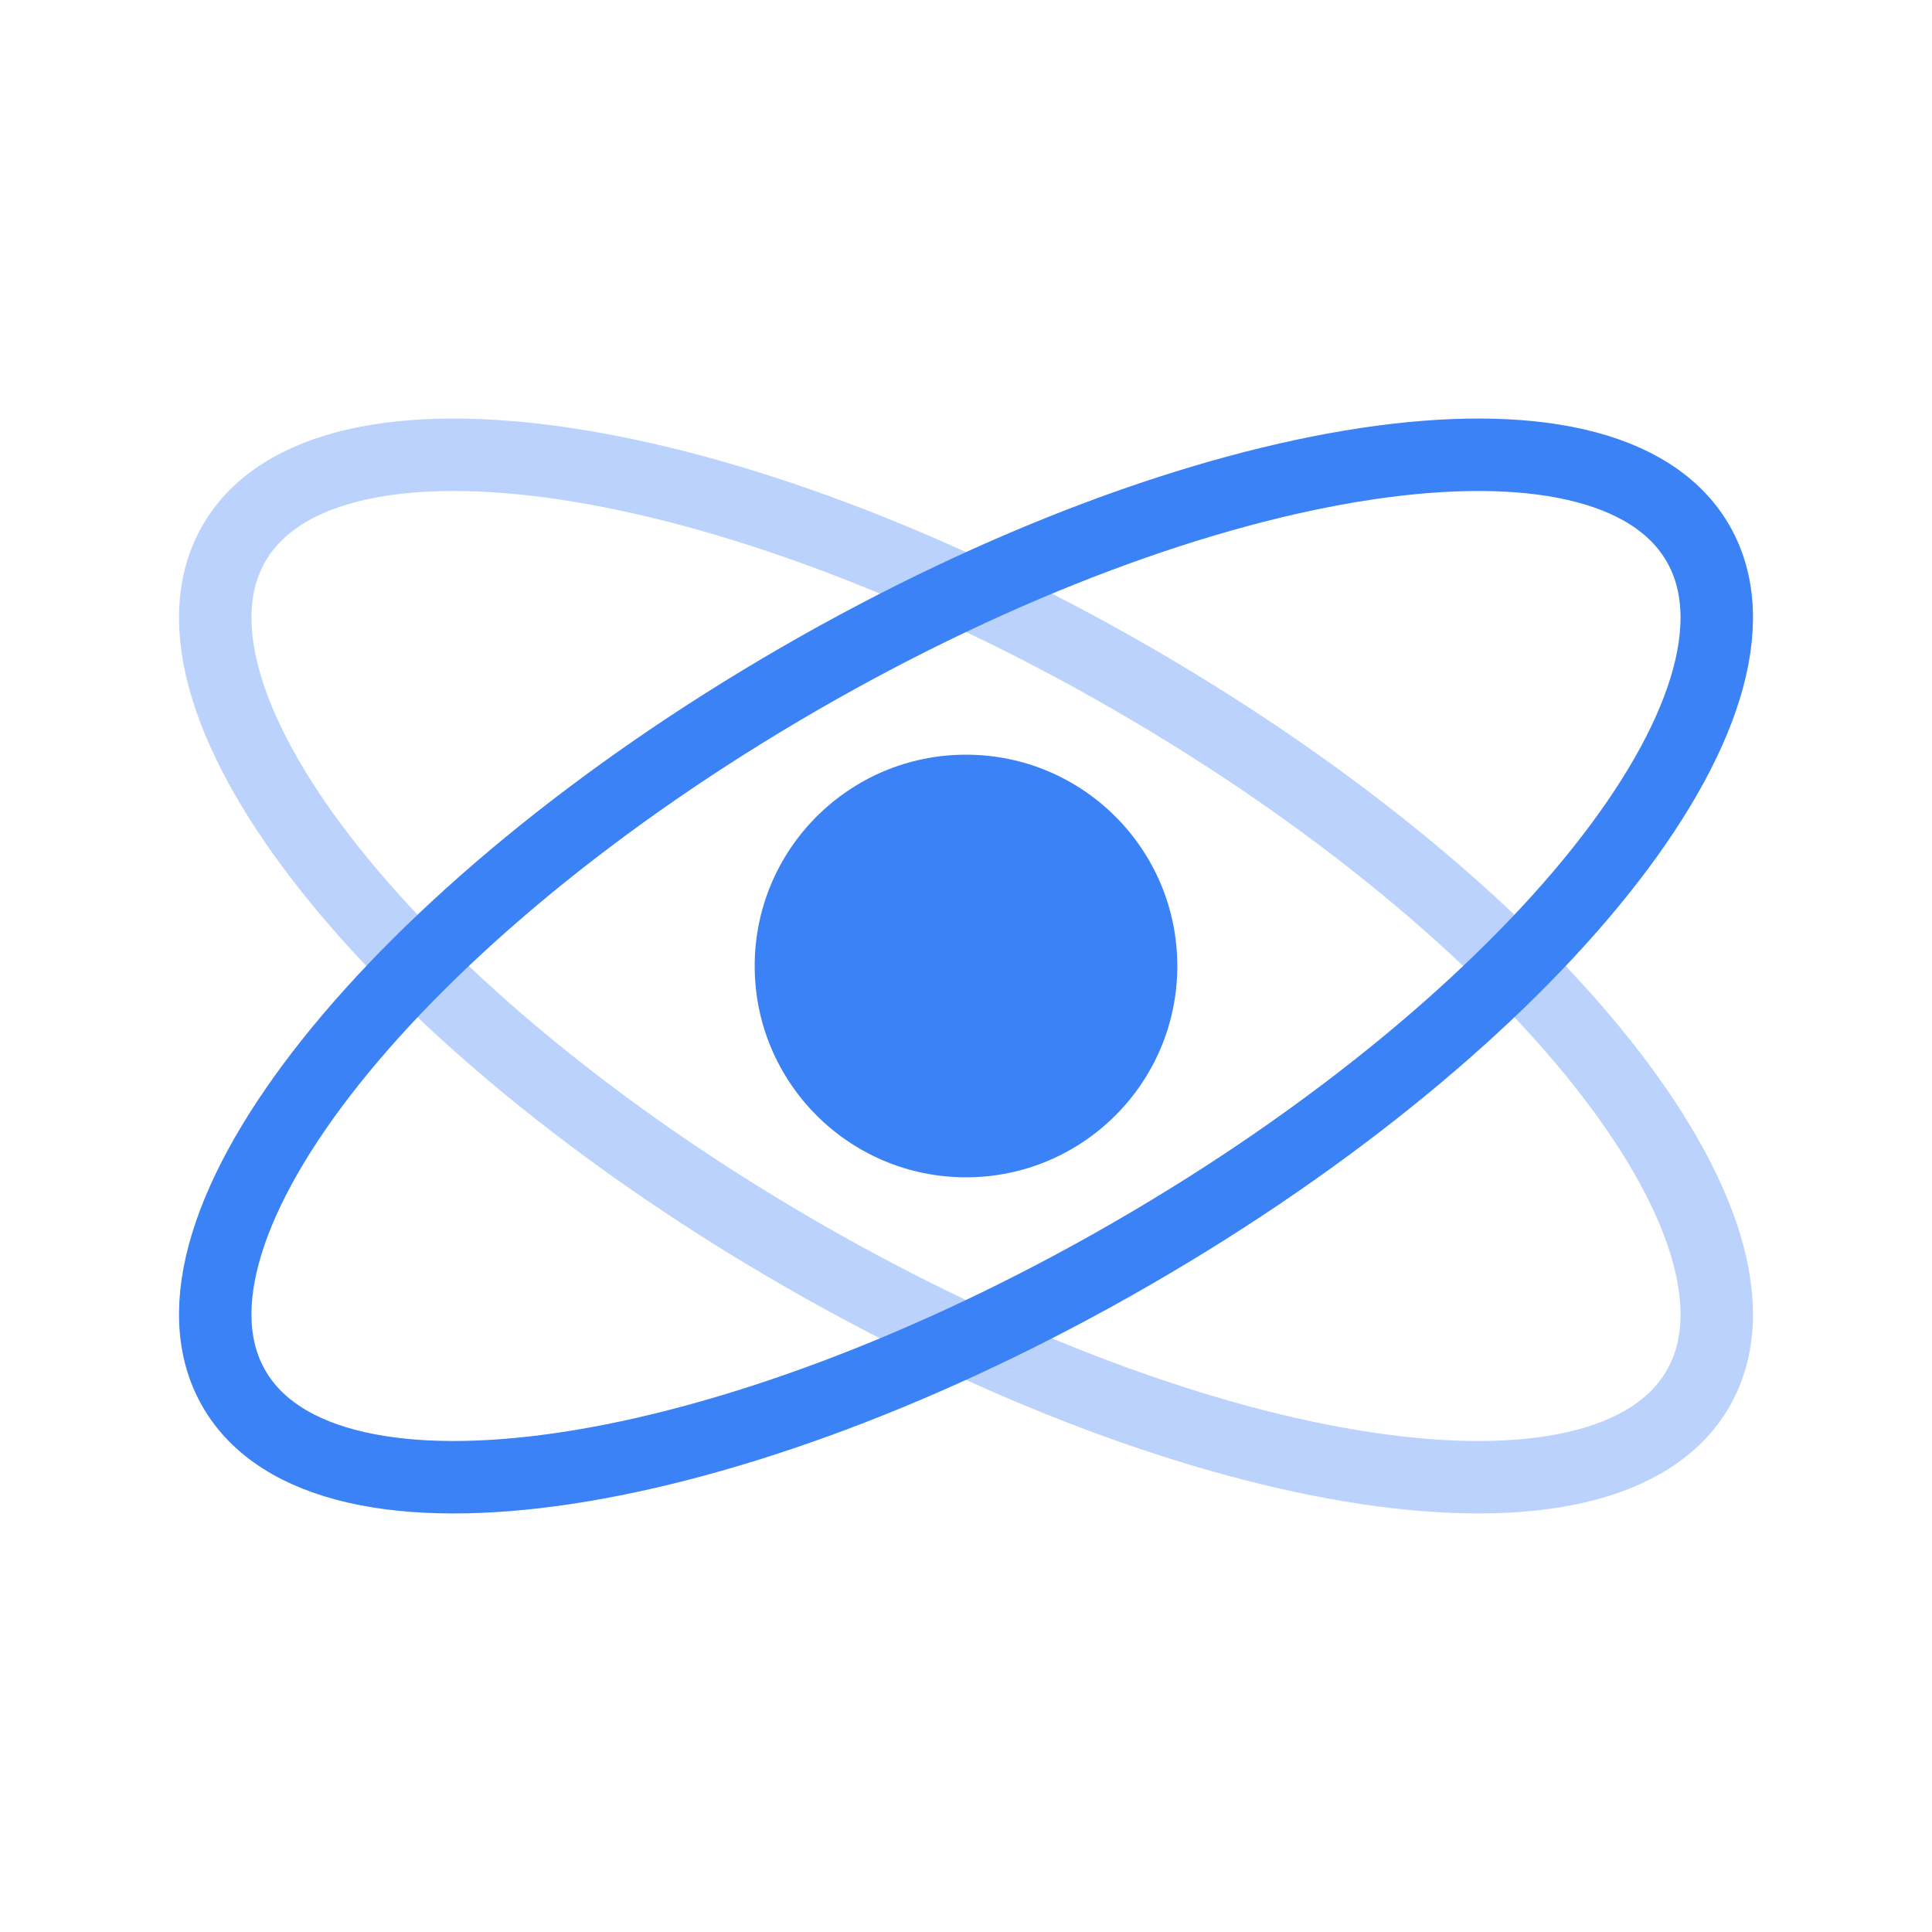
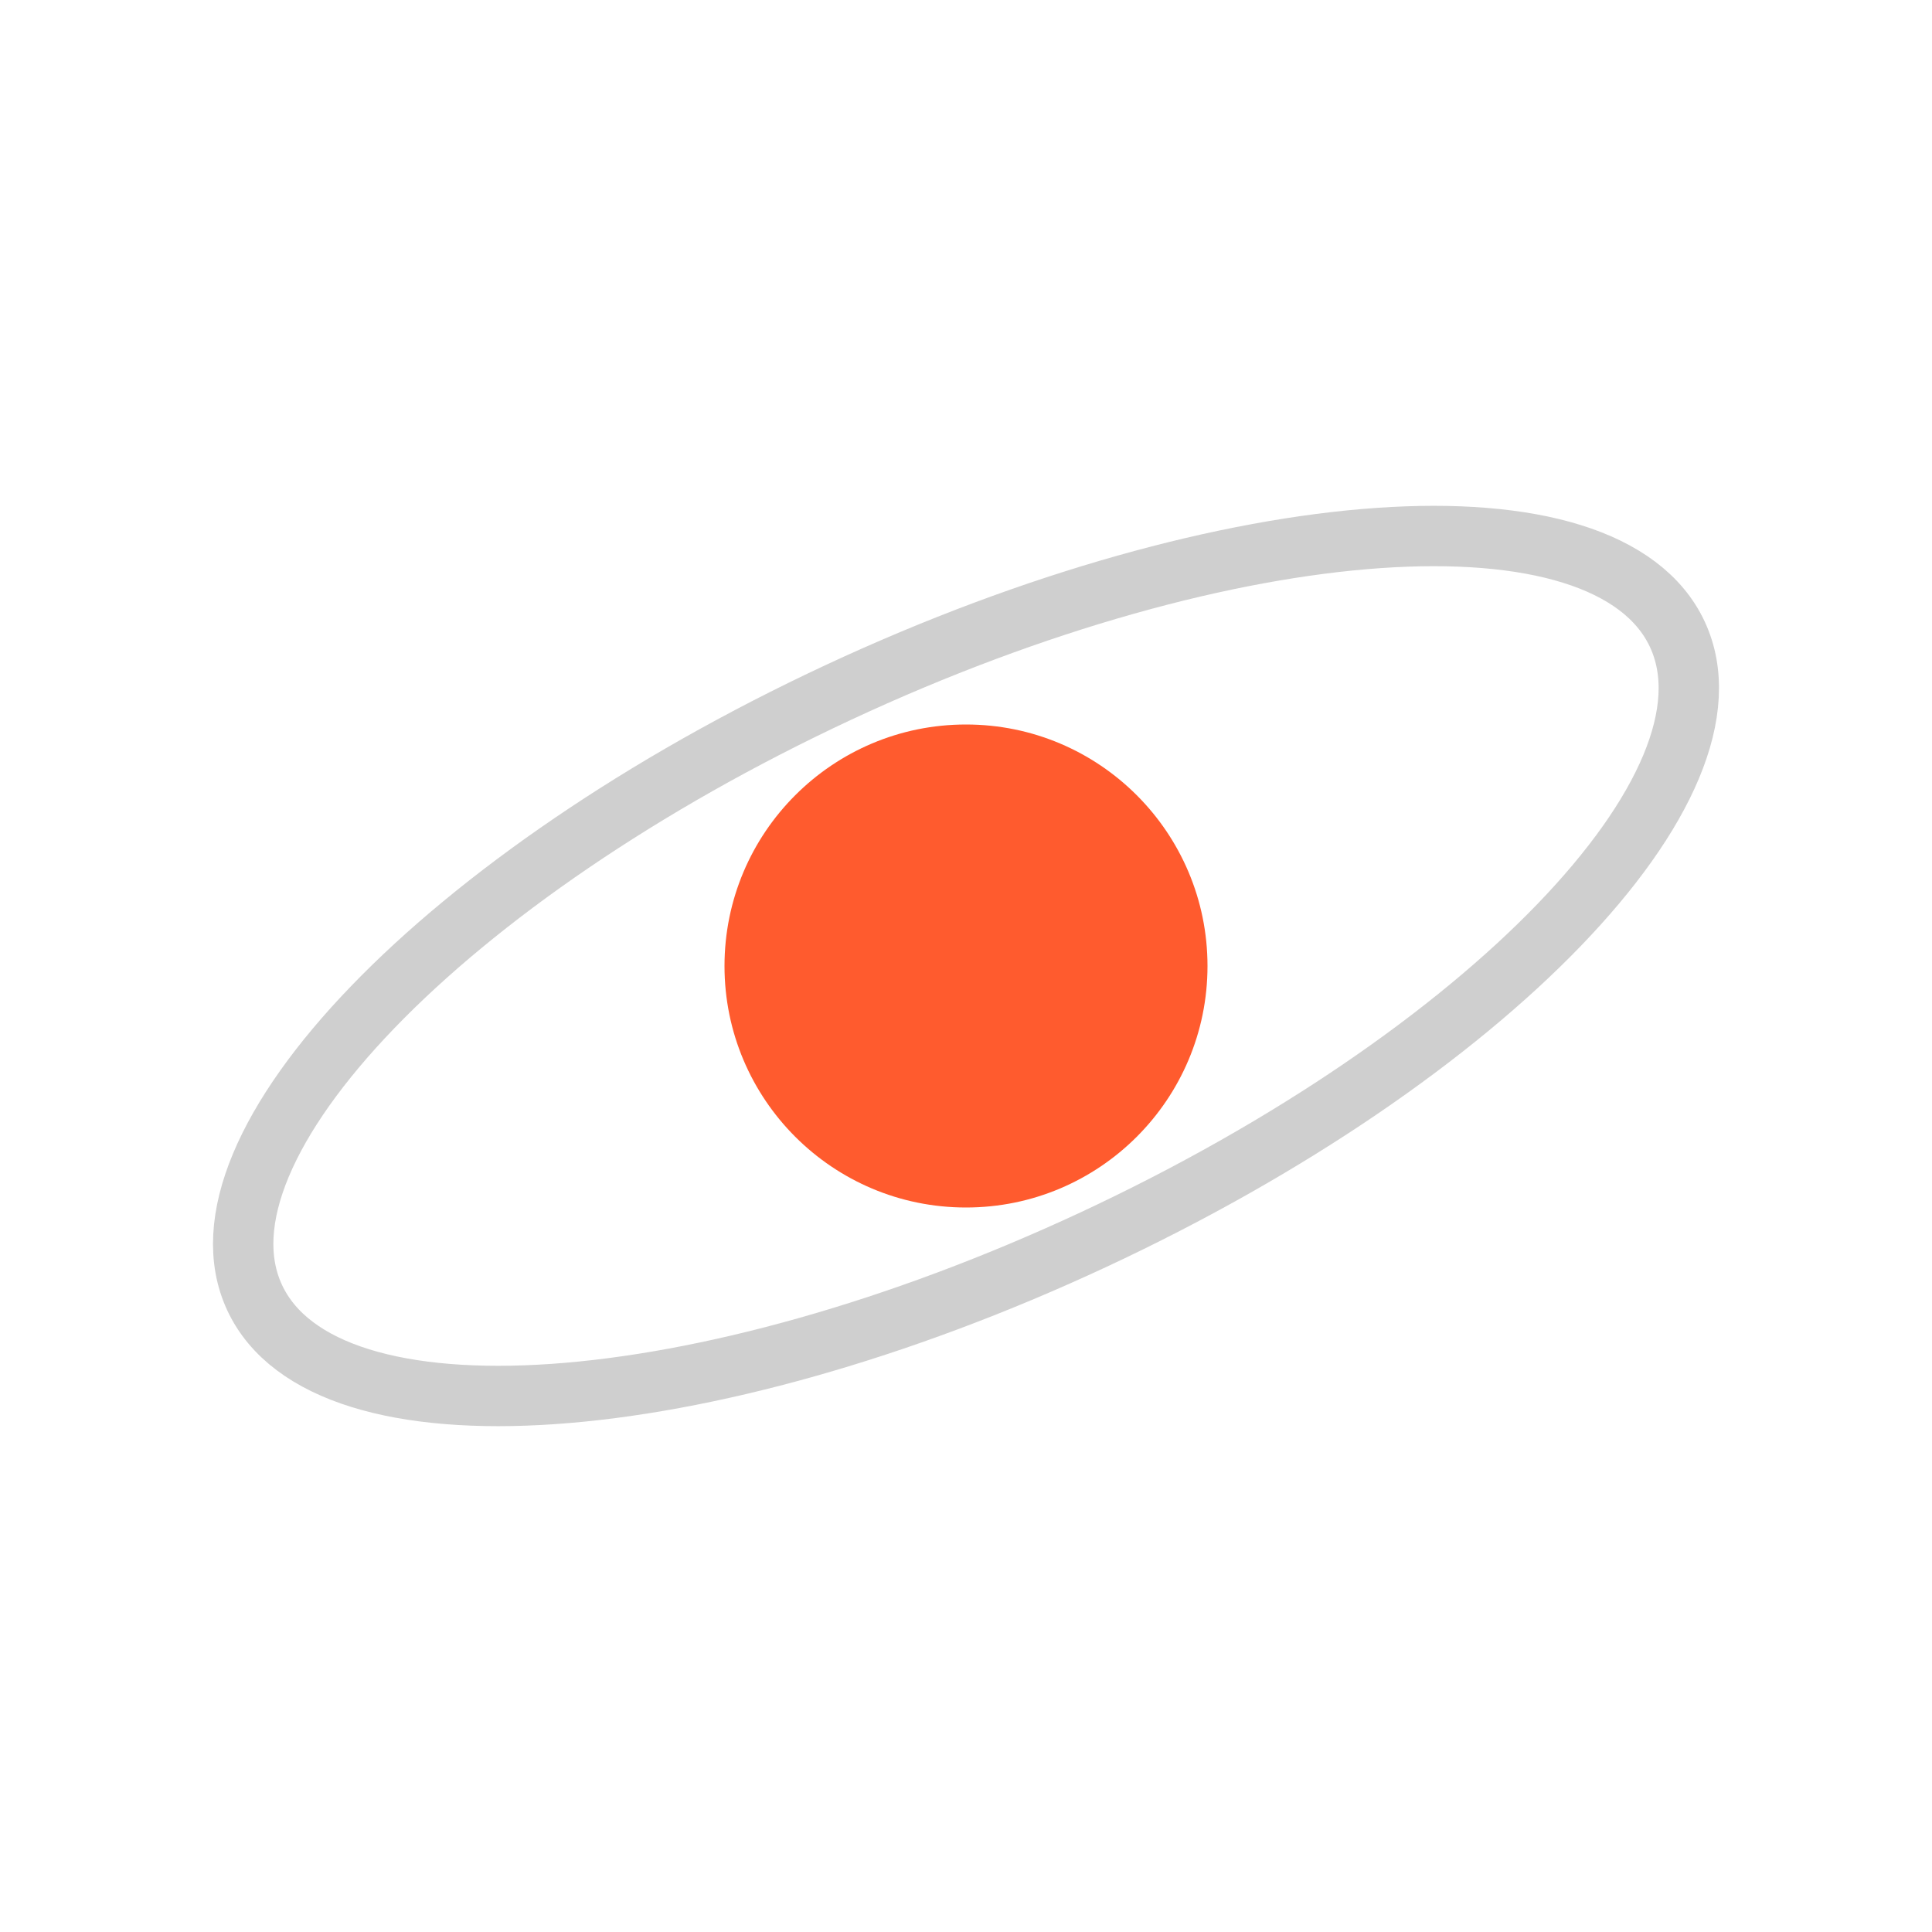
<svg xmlns="http://www.w3.org/2000/svg" viewBox="0 0 32 32">
-   <circle cx="16" cy="16" r="3.5" fill="#3b82f6" />
-   <ellipse cx="16" cy="16" rx="14" ry="5.5" fill="none" stroke="#3b82f6" stroke-width="1.2" transform="rotate(-30 16 16)" />
-   <ellipse cx="16" cy="16" rx="14" ry="5.5" fill="none" stroke="#3b82f6" stroke-width="1.2" opacity="0.35" transform="rotate(30 16 16)" />
+   <circle cx="16" cy="16" r="4" fill="#FF5B2E" />
+   <ellipse cx="16" cy="16" rx="13" ry="5" fill="none" stroke="#111110" stroke-width="1" transform="rotate(-25 16 16)" opacity="0.2" />
</svg>
